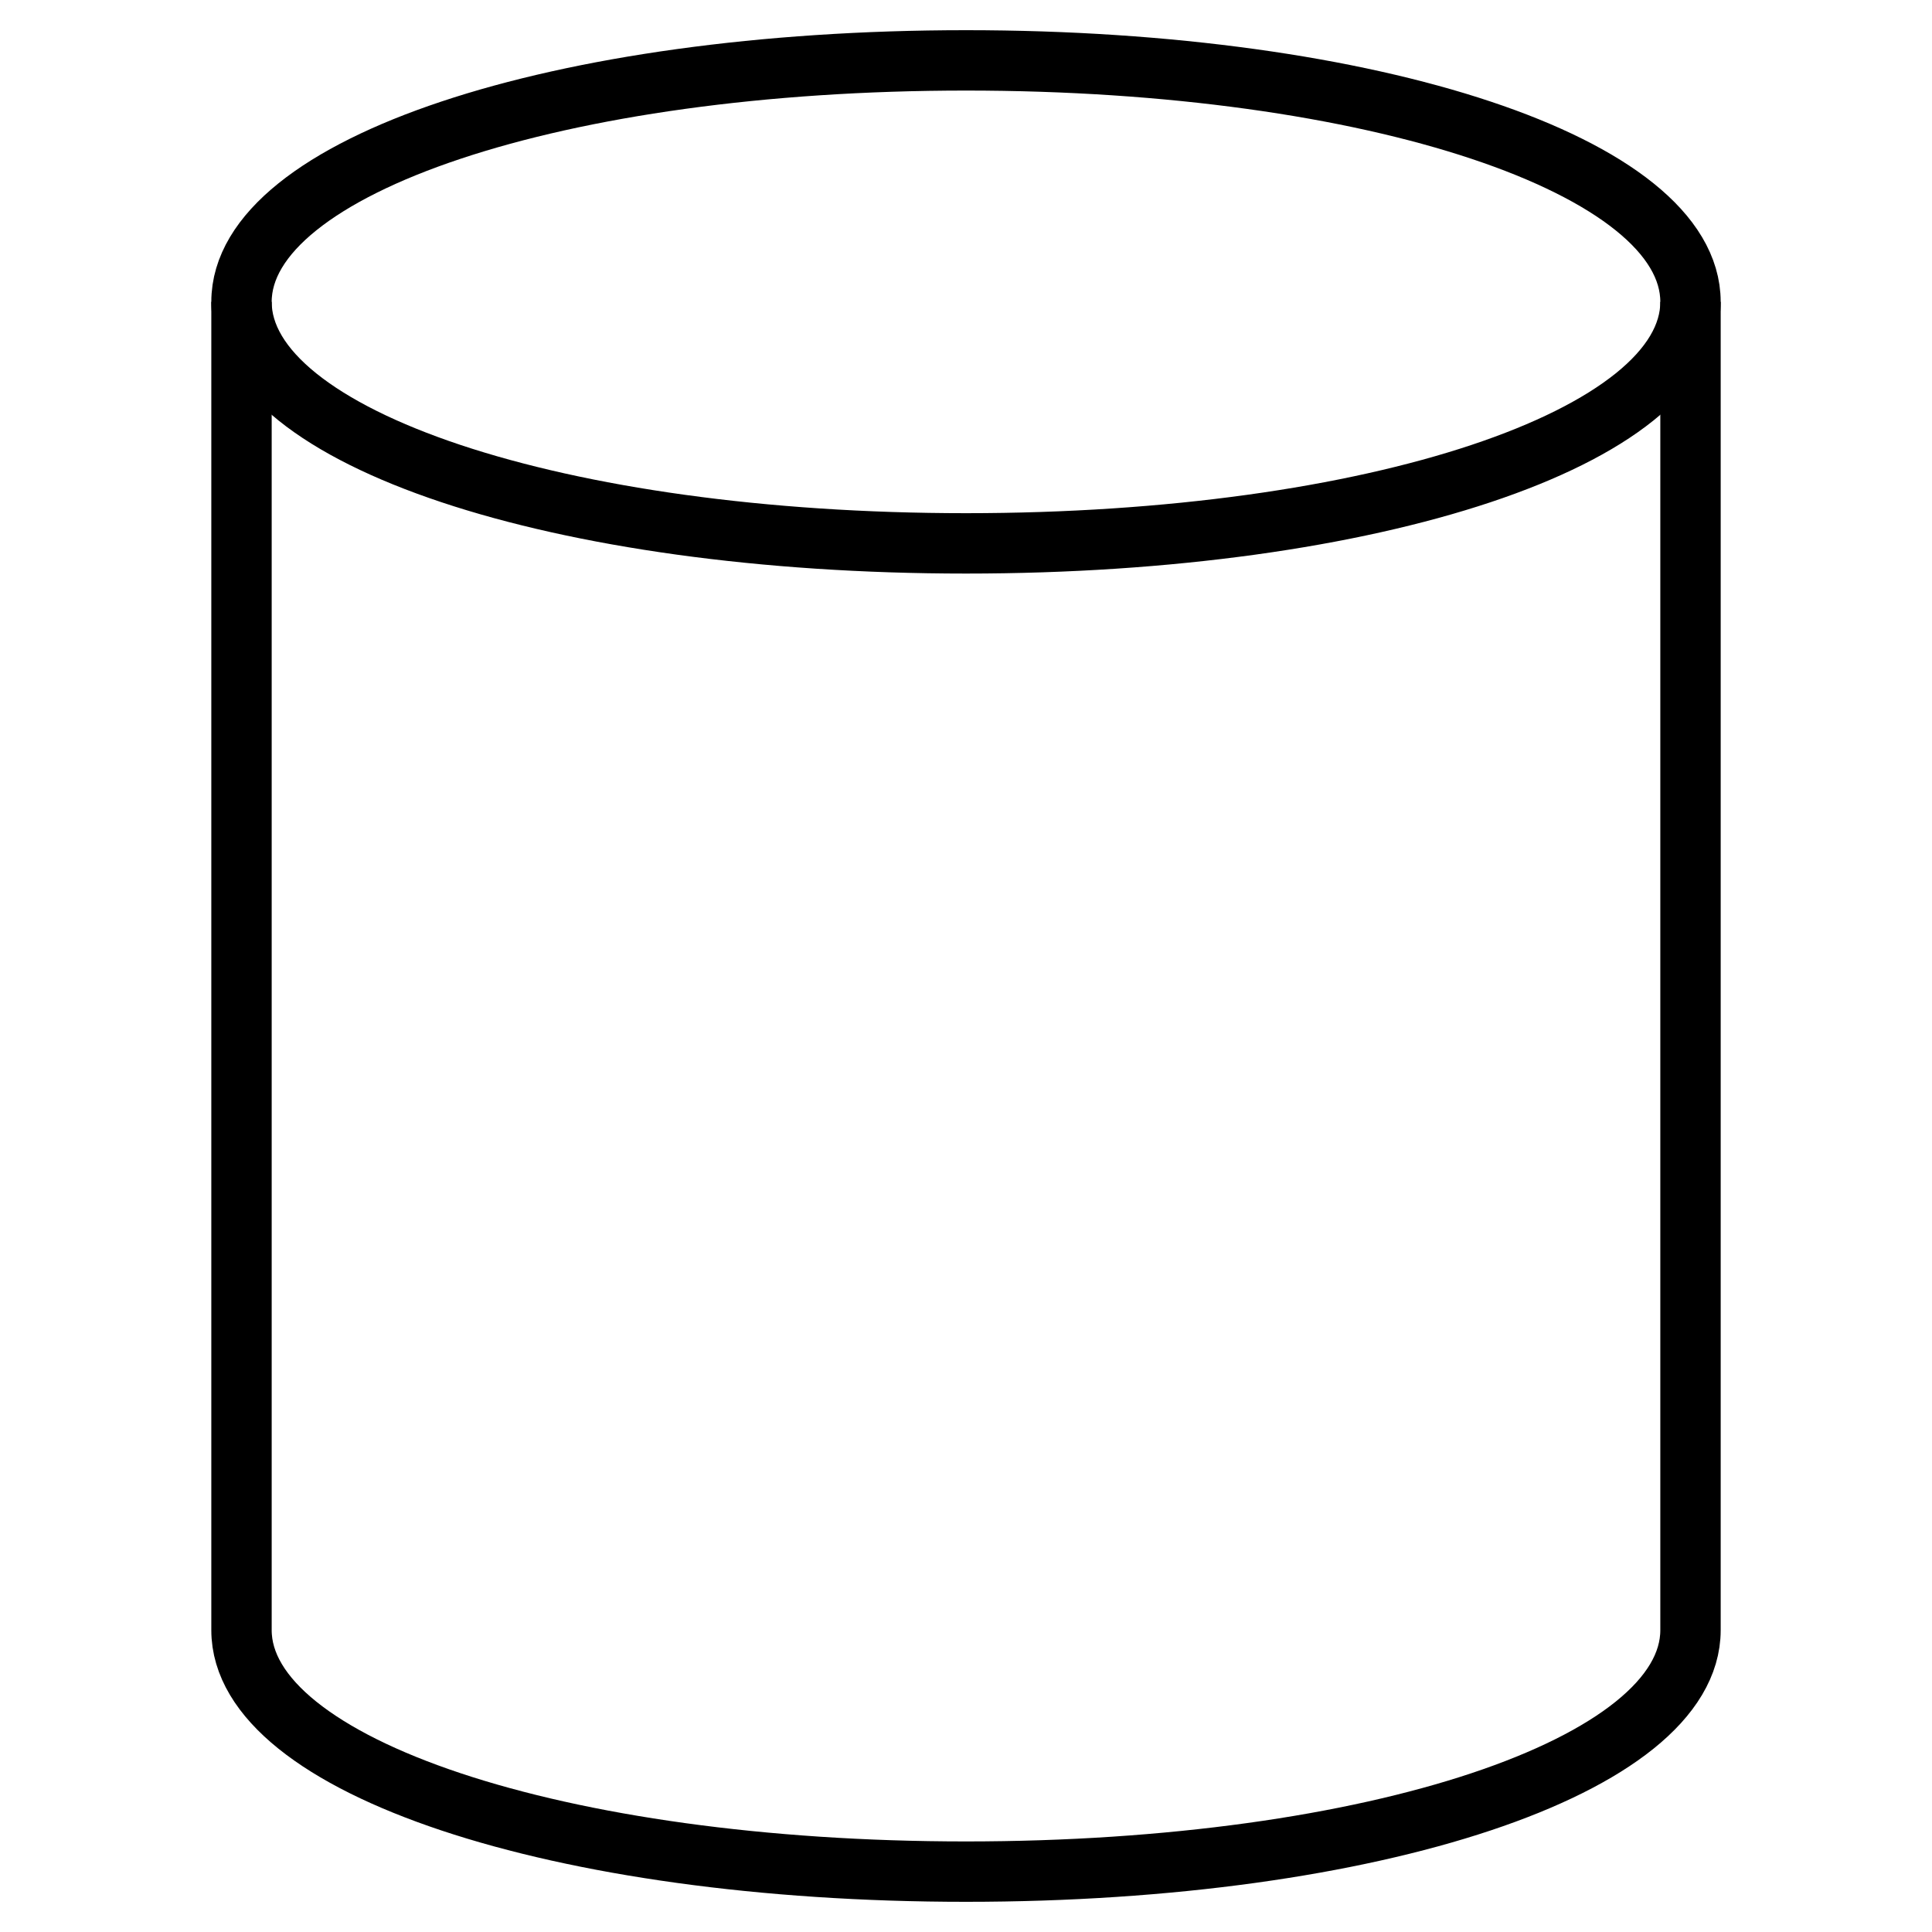
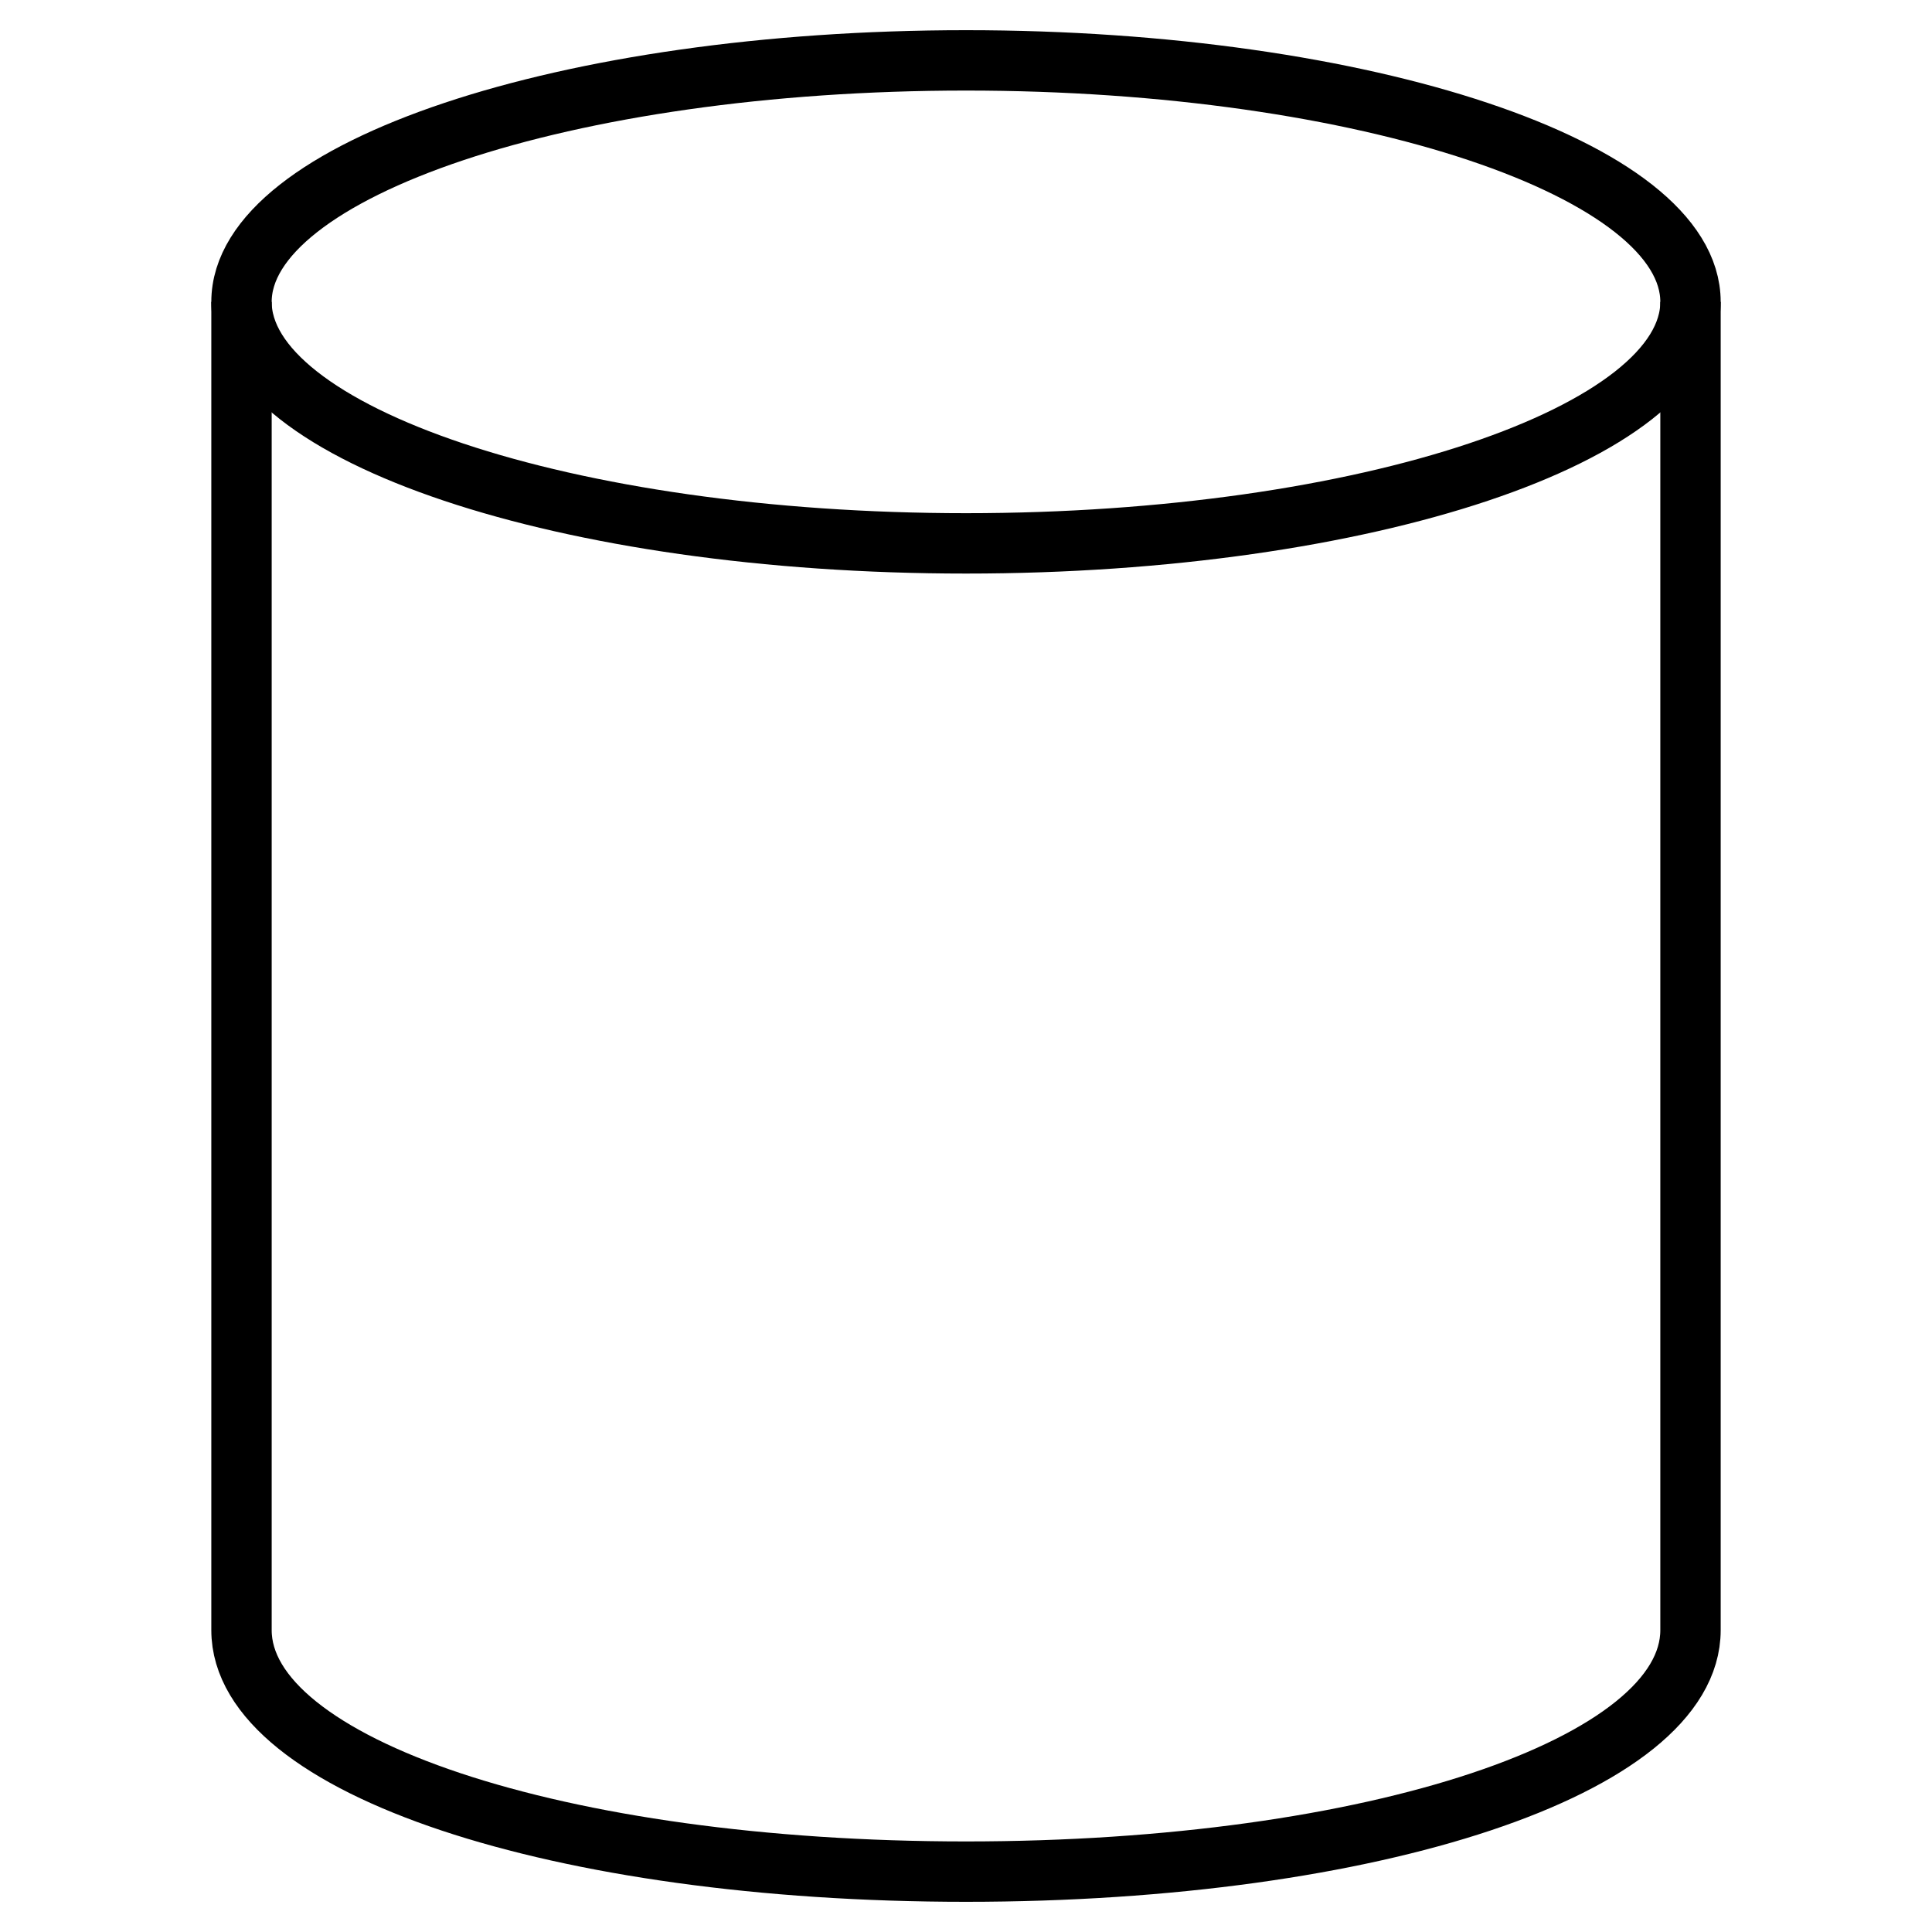
<svg xmlns="http://www.w3.org/2000/svg" width="100%" height="100%" viewBox="0 0 32 32" preserveAspectRatio="xMidYMid meet" version="1.1">
  <path stroke="black" fill="none" d="m 4,5 l 0,22 c 0,2.25 5.25,4 12,4 s 12,-1.75 12,-4 l 0,-22 " />
-   <path stroke="black" fill="none" d="m 4,5 c 0,-2.25 5.25,-4 12,-4 s 12,1.75 12,4 s -5.25,4 -12,4 s -12,-1.75 -12,-4 " />
+   <path stroke="black" fill="none" d="m 4,5 c 0,-2.188 5.375,-4 12,-4 s 12,1.812 12,4 s -5.375,4 -12,4 s -12,-1.812 -12,-4 " />
</svg>
